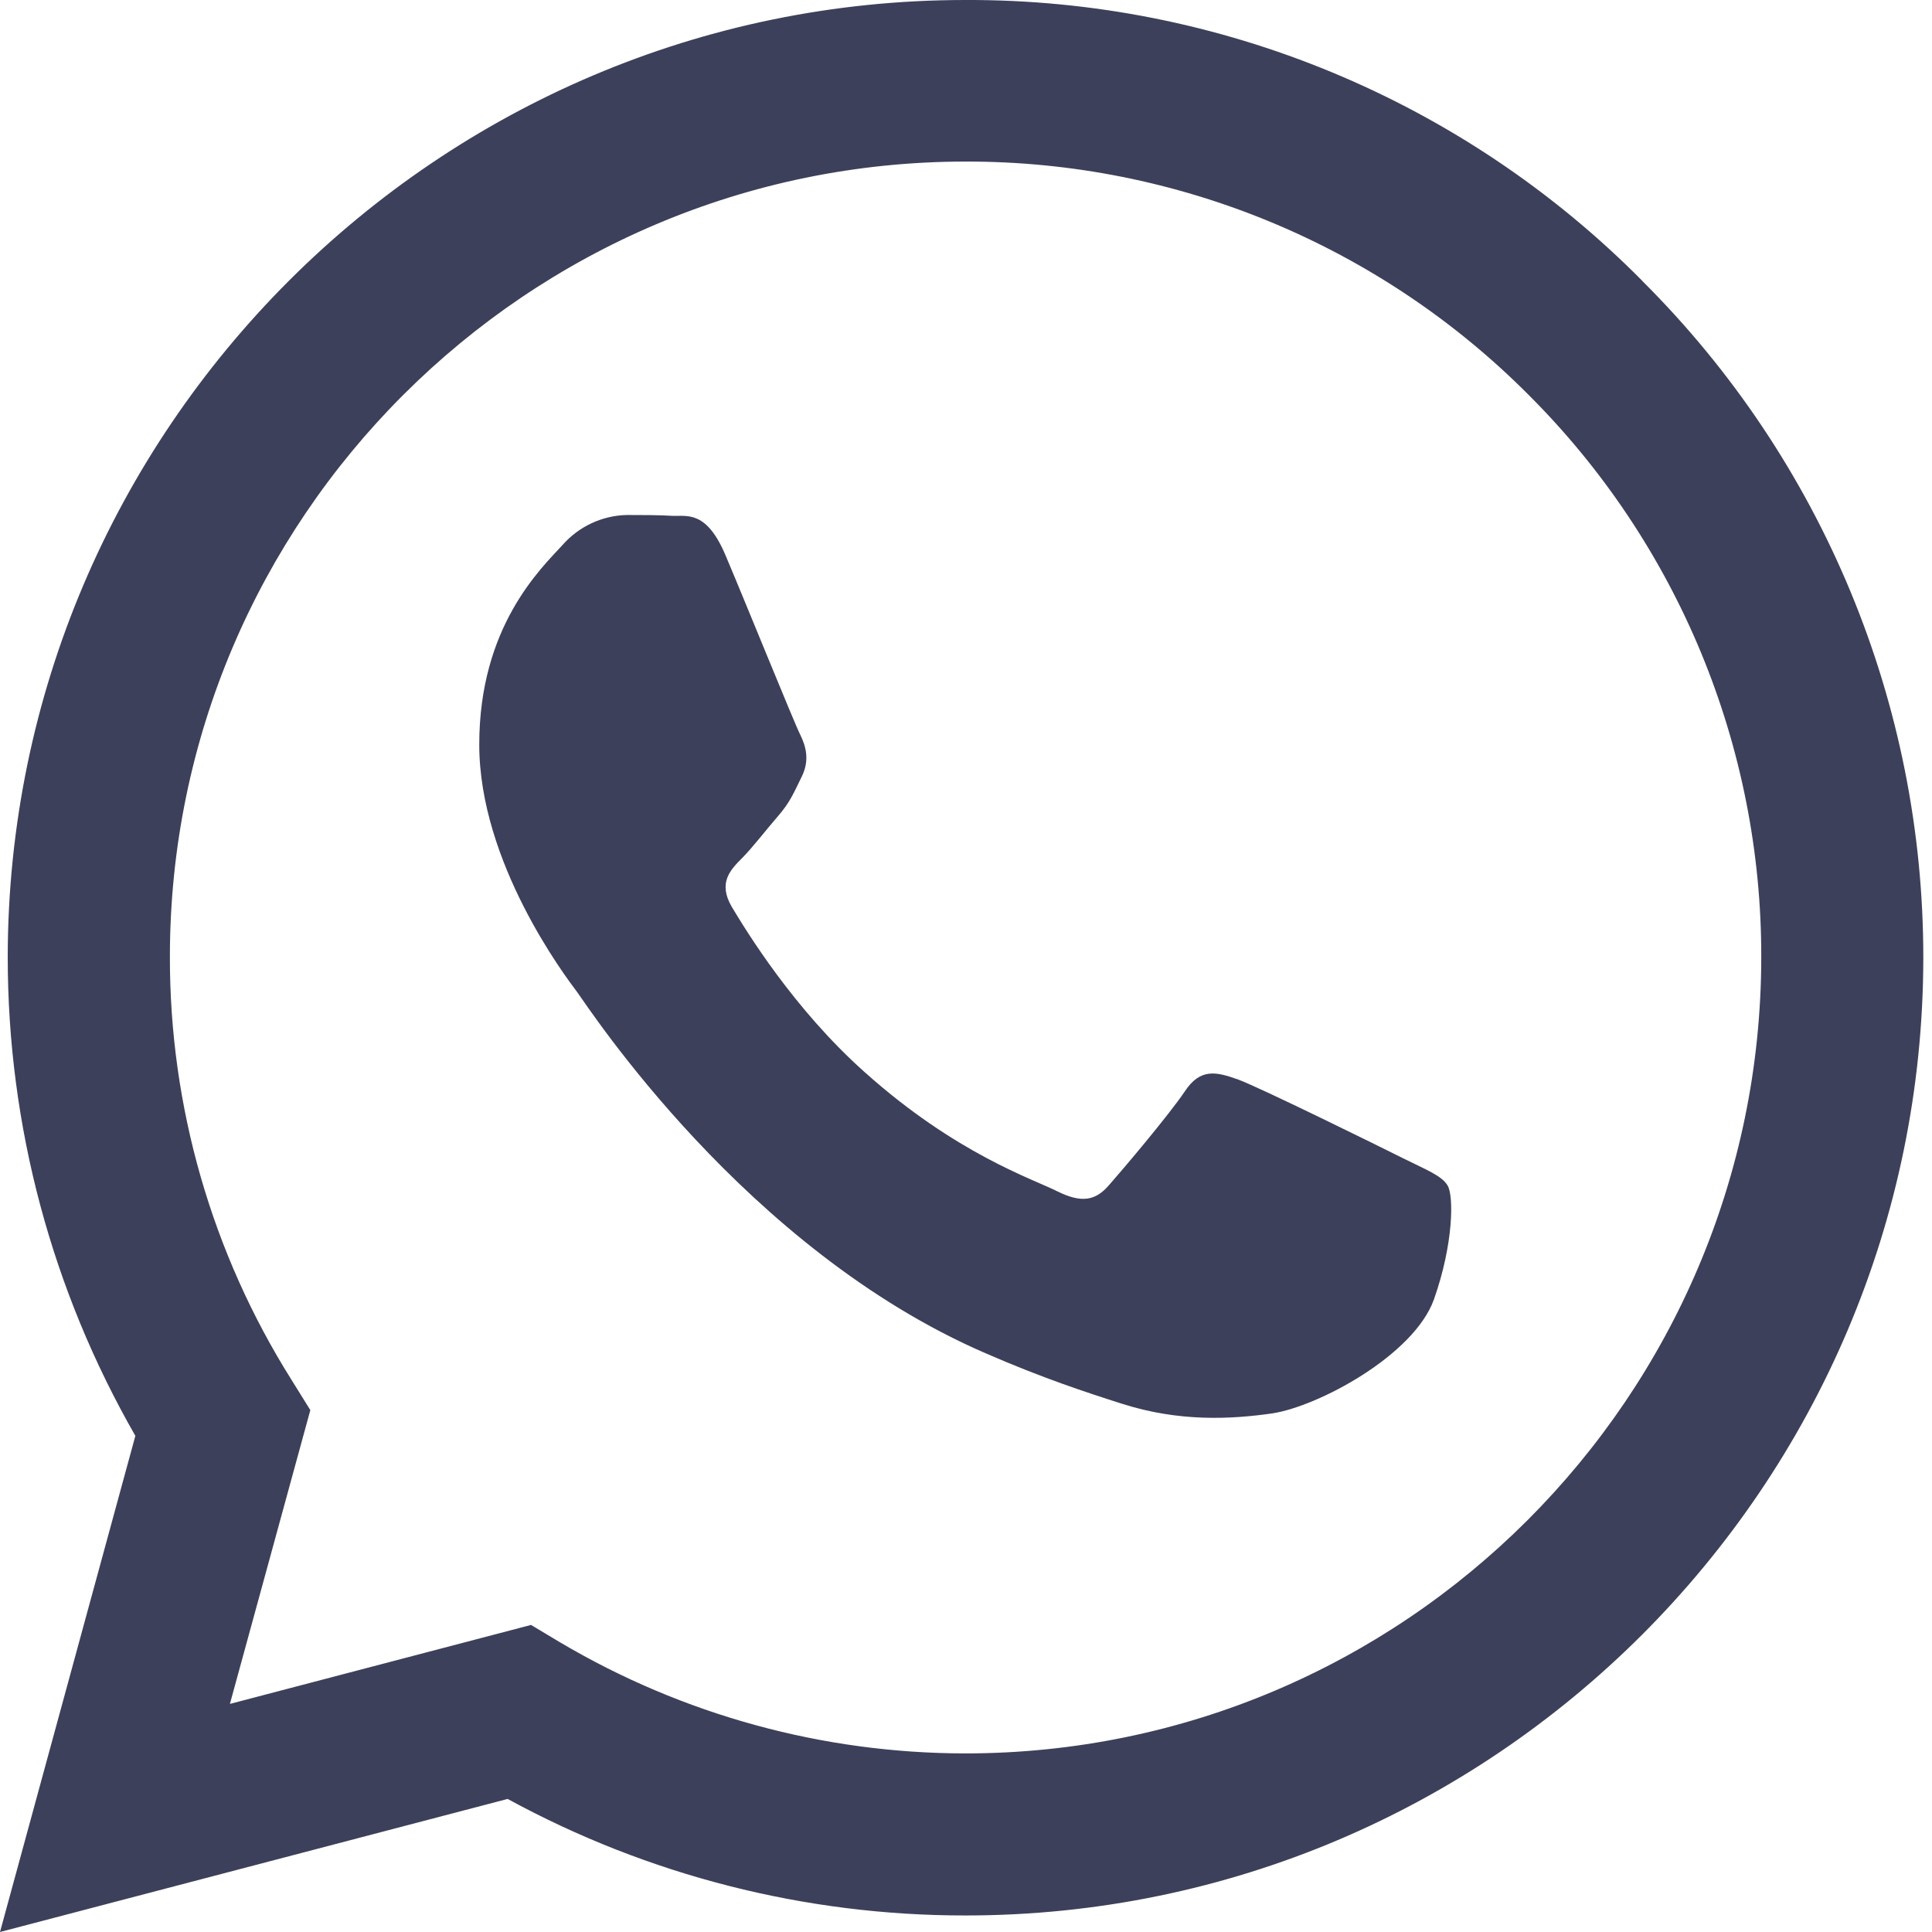
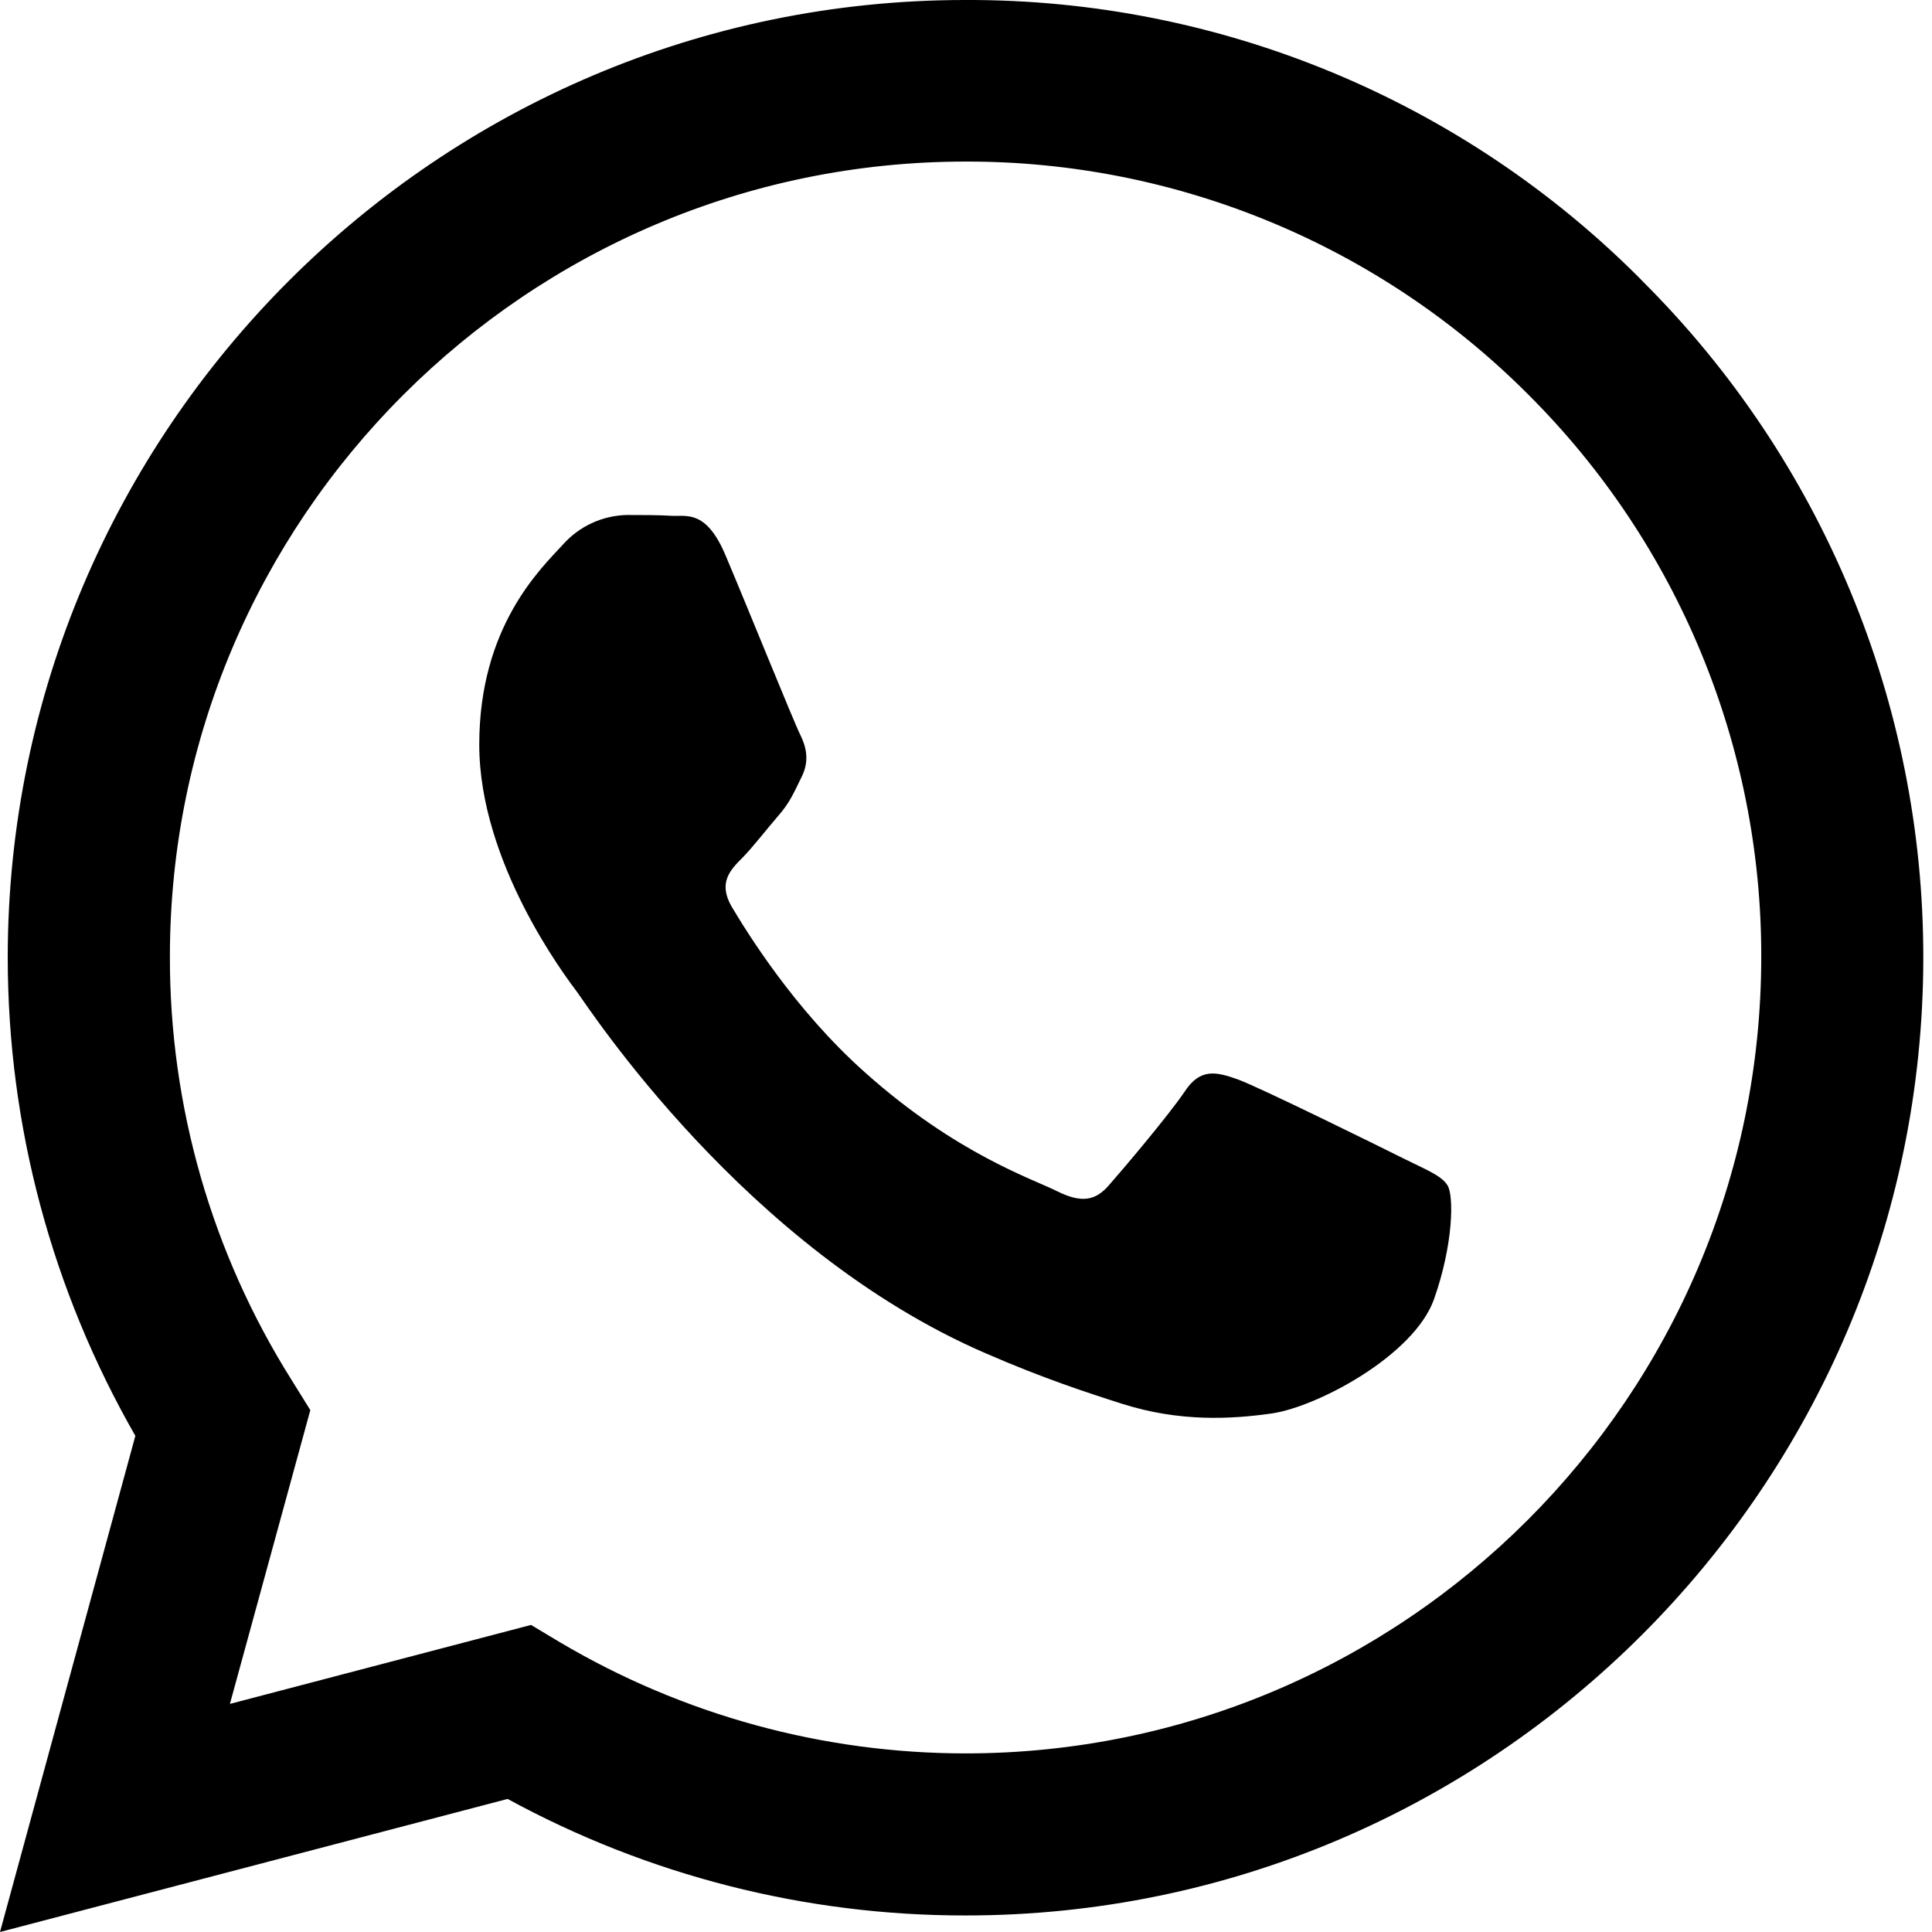
- <svg xmlns="http://www.w3.org/2000/svg" width="16" height="16" fill="#3d405B" class="bi bi-whatsapp" viewBox="0 0 16 16">
+ <svg xmlns="http://www.w3.org/2000/svg" width="16" height="16" fill="#000" class="bi bi-whatsapp" viewBox="0 0 16 16">
  <path d="M13.601 2.326A7.85 7.85 0 0 0 7.994 0C3.627 0 .068 3.558.064 7.926c0 1.399.366 2.76 1.057 3.965L0 16l4.204-1.102a7.9 7.9 0 0 0 3.79.965h.004c4.368 0 7.926-3.558 7.93-7.93A7.9 7.9 0 0 0 13.6 2.326zM7.994 14.521a6.6 6.6 0 0 1-3.356-.92l-.24-.144-2.494.654.666-2.433-.156-.251a6.56 6.56 0 0 1-1.007-3.505c0-3.626 2.957-6.584 6.591-6.584a6.56 6.56 0 0 1 4.66 1.931 6.56 6.56 0 0 1 1.928 4.66c-.004 3.639-2.961 6.592-6.592 6.592m3.615-4.934c-.197-.099-1.17-.578-1.353-.646-.182-.065-.315-.099-.445.099-.133.197-.513.646-.627.775-.114.133-.232.148-.43.05-.197-.1-.836-.308-1.592-.985-.59-.525-.985-1.175-1.103-1.372-.114-.198-.011-.304.088-.403.087-.088.197-.232.296-.346.1-.114.133-.198.198-.33.065-.134.034-.248-.015-.347-.05-.099-.445-1.076-.612-1.47-.16-.389-.323-.335-.445-.34-.114-.007-.247-.007-.38-.007a.73.73 0 0 0-.529.247c-.182.198-.691.677-.691 1.654s.71 1.916.81 2.049c.098.133 1.394 2.132 3.383 2.992.47.205.84.326 1.129.418.475.152.904.129 1.246.08.38-.058 1.171-.48 1.338-.943.164-.464.164-.86.114-.943-.049-.084-.182-.133-.38-.232" />
</svg>
